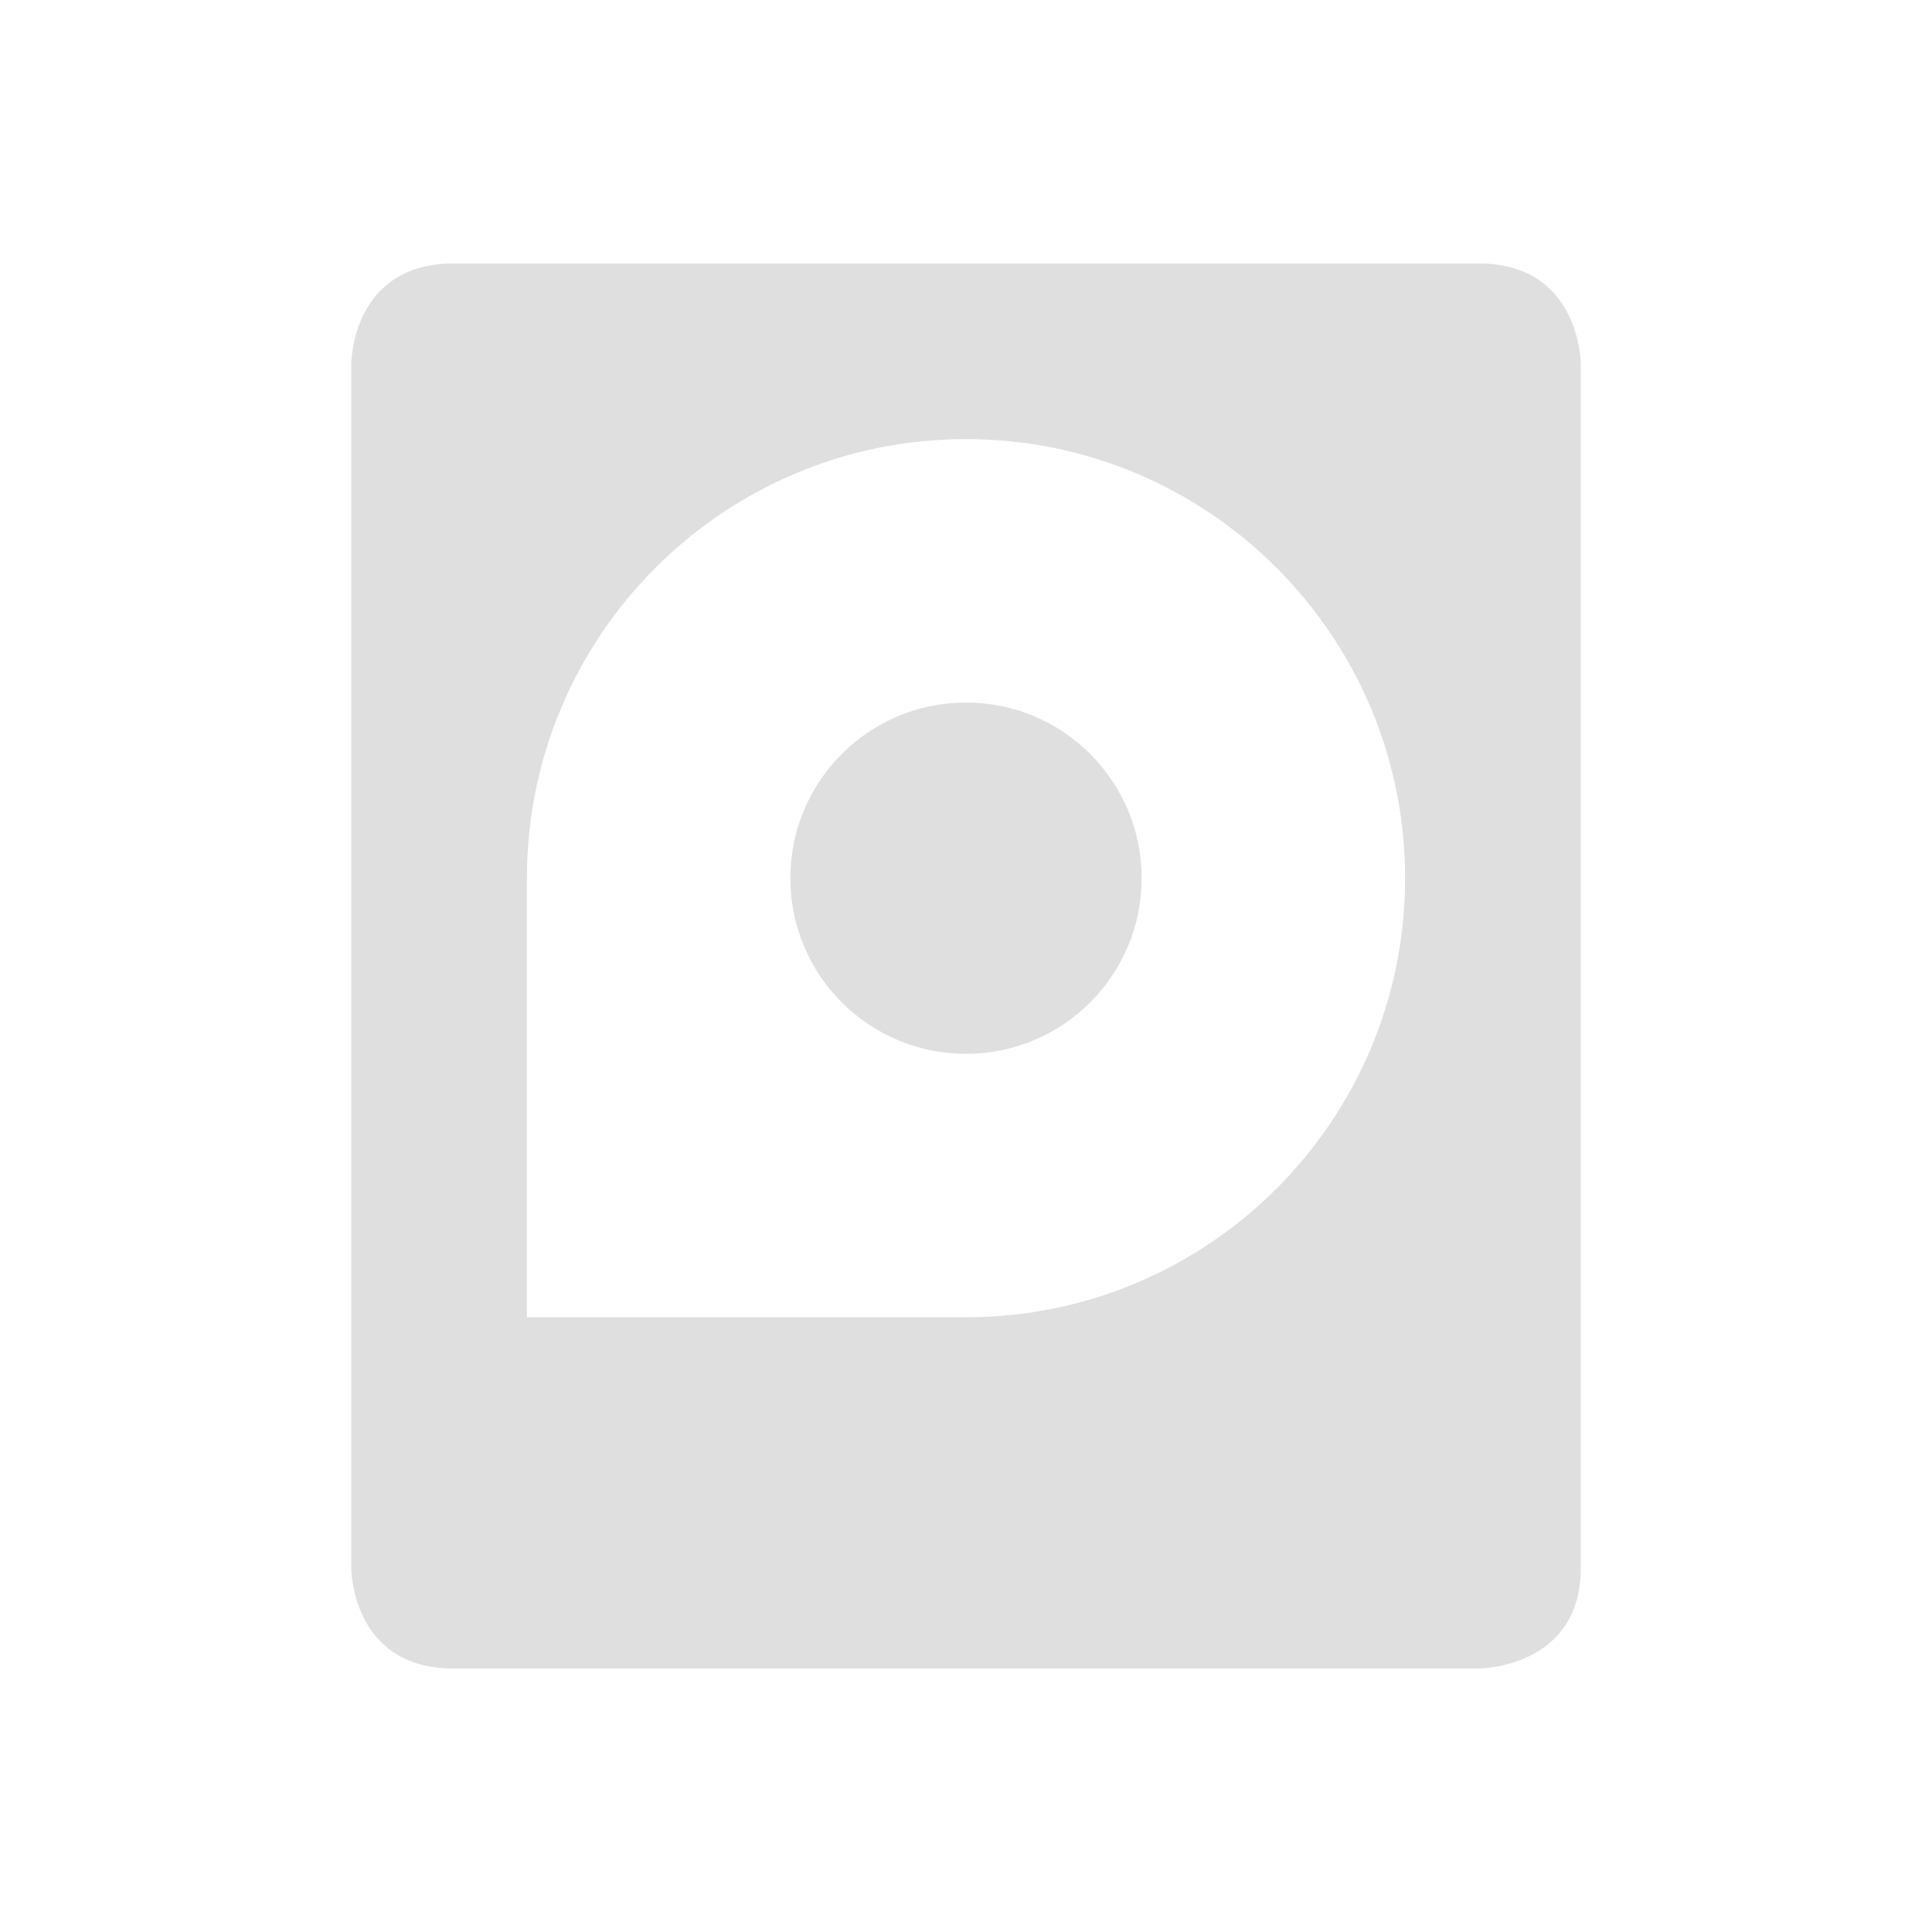
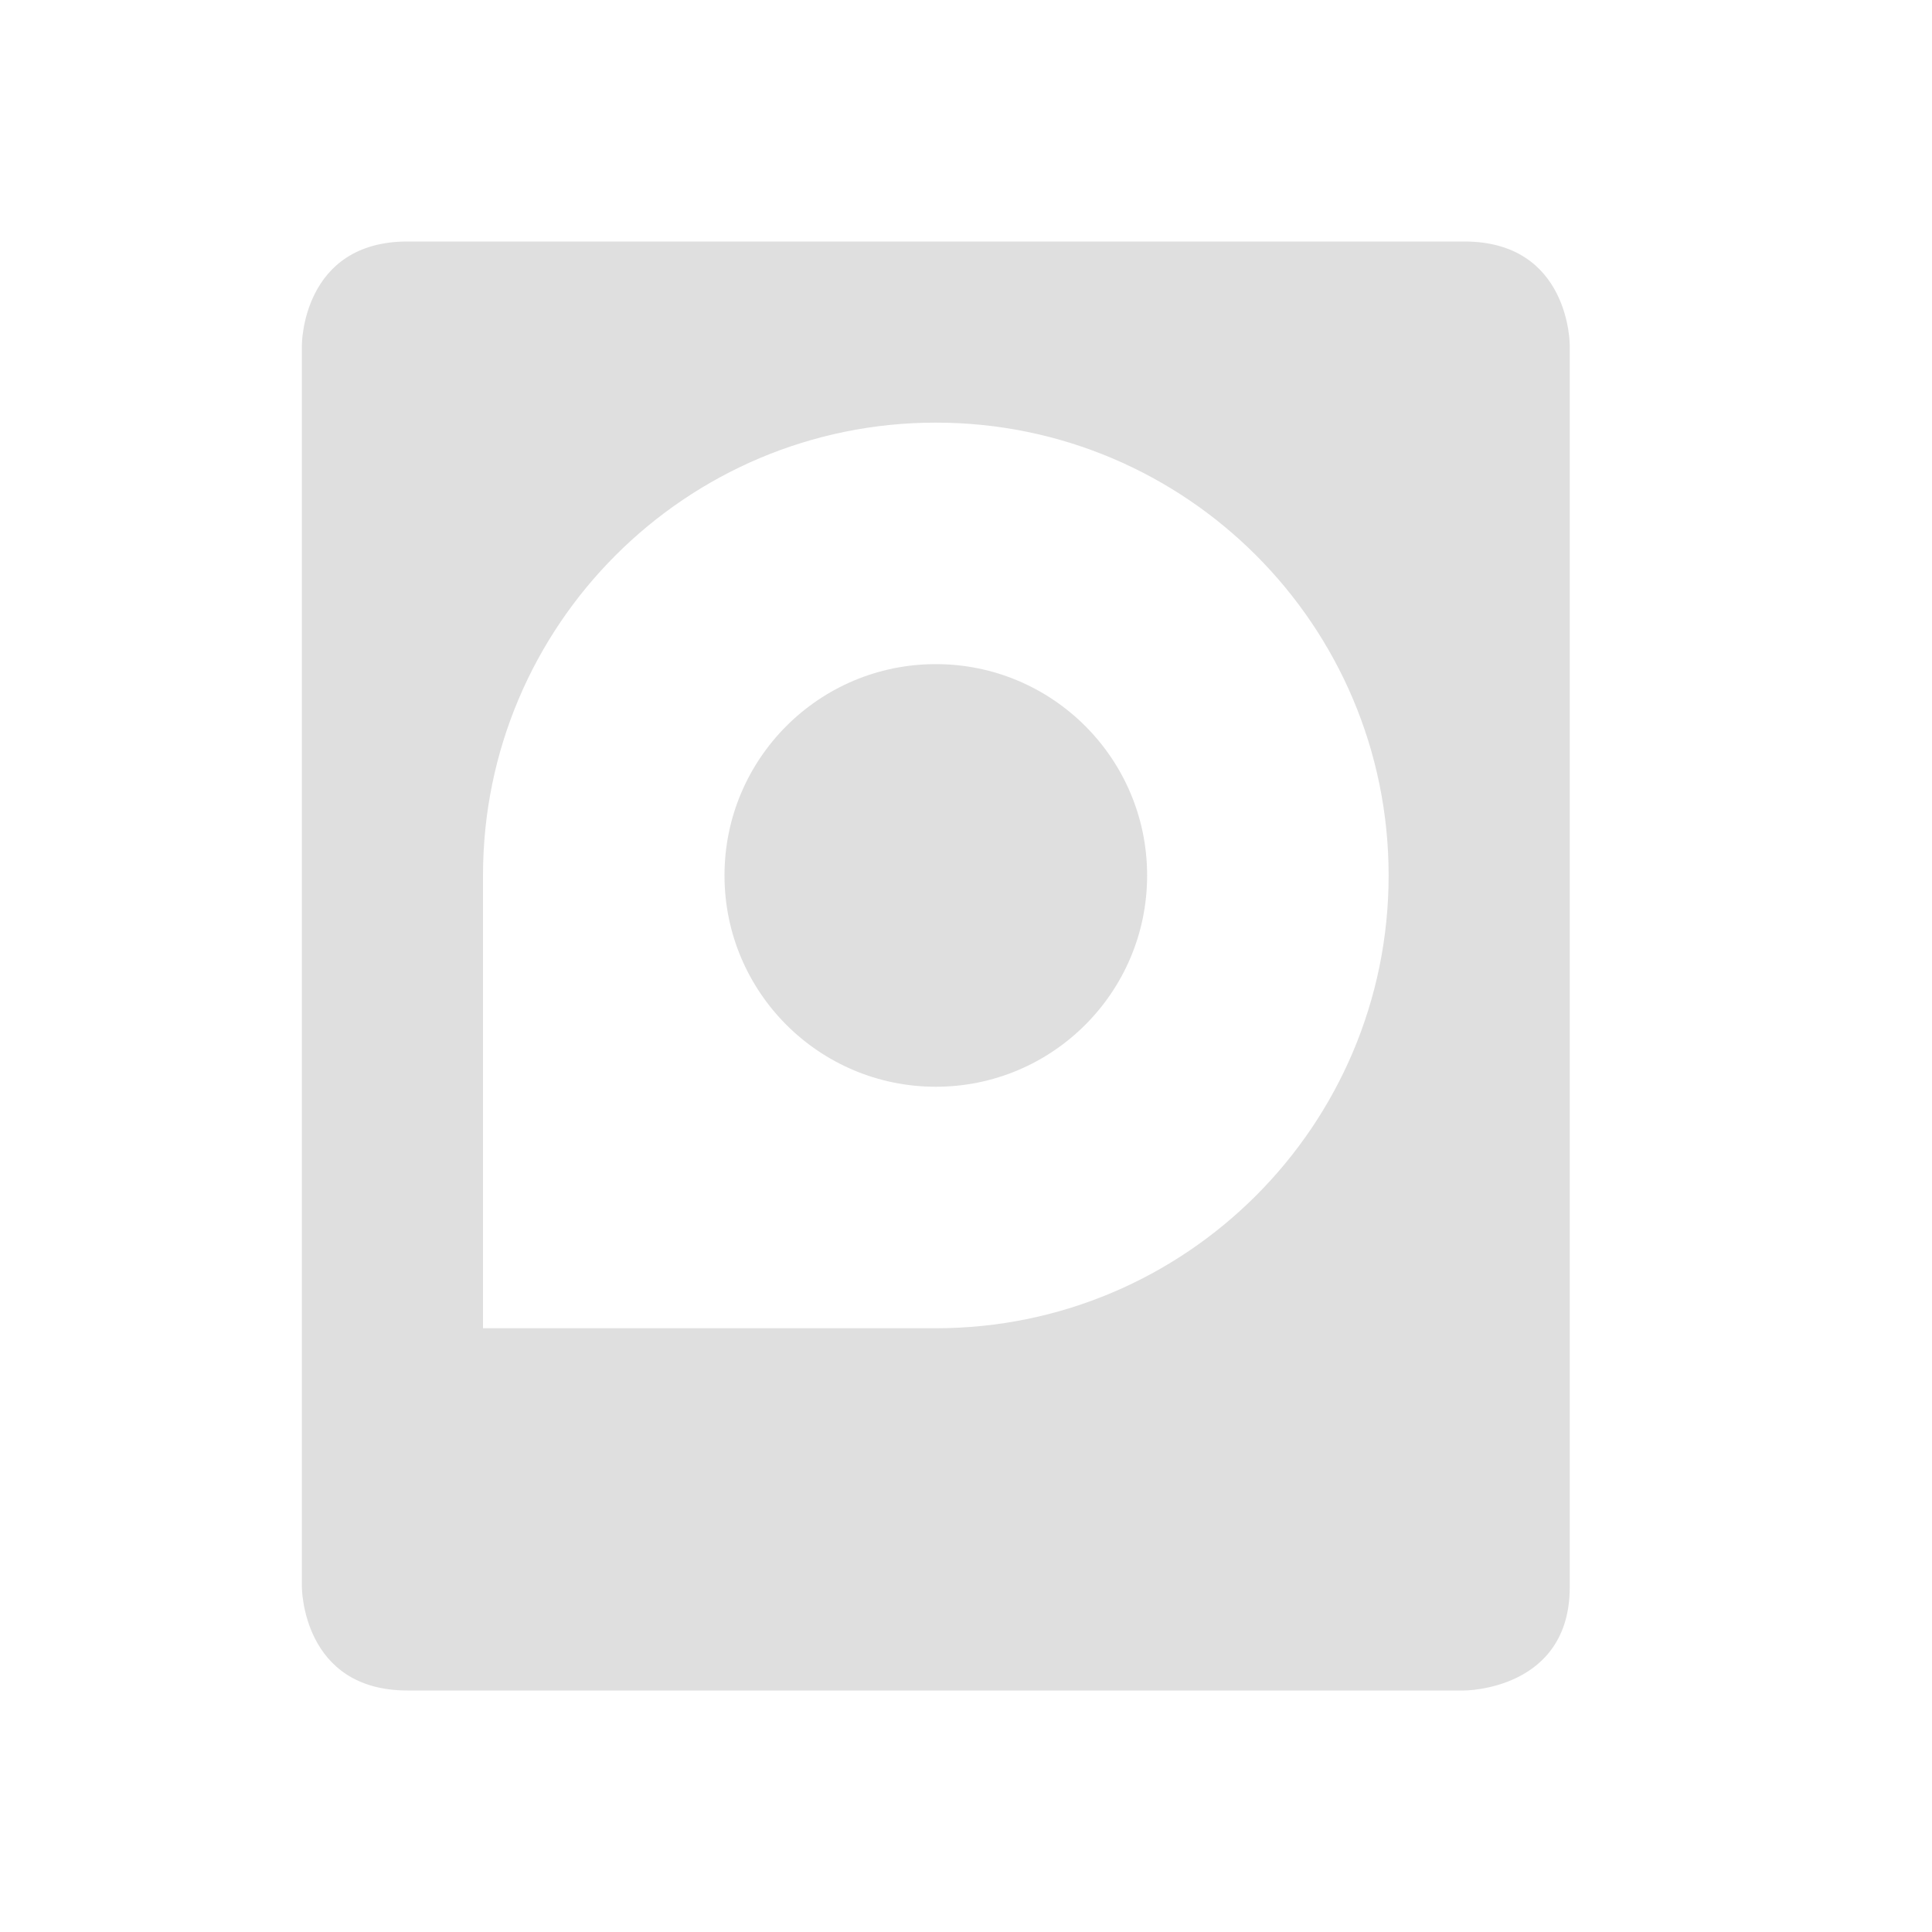
- <svg xmlns="http://www.w3.org/2000/svg" xmlns:ns1="http://www.openswatchbook.org/uri/2009/osb" id="22-22-svg29" width="22" height="22" version="1.1">
+ <svg xmlns="http://www.w3.org/2000/svg" xmlns:ns1="http://www.openswatchbook.org/uri/2009/osb" id="22-22-svg29" width="32" height="32" version="1.1">
  <defs id="22-22-defs4">
    <linearGradient id="22-22-linearGradient5606" ns1:paint="solid">
      <stop id="22-22-stop5608" offset="0" style="stop-color:#000000" />
    </linearGradient>
  </defs>
-   <g id="22-22-drive-harddisk">
+   <g id="22-22-drive-harddisk" transform="translate(32,10)">
    <rect style="opacity:0;fill:#dfdfdf" id="22-22-rect11" width="22" height="22" x="0" y="0" ry="1.375" />
    <path style="fill:#dfdfdf;filter:url(#filter7554)" id="22-22-path13" d="M 5.166,3 C 3.999,3 4,4.143 4,4.143 V 17.857 C 4,17.857 3.999,19 5.166,19 H 16.834 C 16.834,19 18,19 18,17.857 V 4.143 C 18,4.143 18.001,3 16.834,3 Z M 11,5 c 2.761,0 5,2.239 5,5 0,2.761 -2.239,5 -5,5 H 6 V 10 C 6,7.239 8.239,5 11,5 Z m 0,3 c -1.105,0 -2,0.895 -2,2 0,1.105 0.895,2 2,2 1.105,0 2,-0.895 2,-2 0,-1.105 -0.895,-2 -2,-2 z" />
  </g>
+   <g id="drive-harddisk">
+     <rect ry="2" y="0" x="0" height="32" width="32" id="rect818" style="opacity:0;fill:#dfdfdf;stroke-width:1.455" />
+     <path id="path832" d="M 6.75 4 C 5 4 5 5.713 5 5.713 L 5 26.287 C 5 26.287 5 28 6.75 28 L 24.252 28 C 24.252 28 26 28.001 26 26.287 L 26 5.713 C 26 5.713 26.002 4 24.252 4 L 6.75 4 z M 15.5 7 C 19.642 7 23 10.358 23 14.5 C 23 18.642 19.642 22 15.5 22 L 8 22 L 8 14.5 C 8 10.358 11.358 7 15.5 7 z M 15.5 11 C 13.567 11 12 12.567 12 14.5 C 12 16.433 13.567 18 15.5 18 C 17.433 18 19 16.433 19 14.5 C 19 12.567 17.433 11 15.5 11 z " style="fill:#dfdfdf;stroke-width:1.5;filter:url(#filter7554)" />
+   </g>
</svg>
